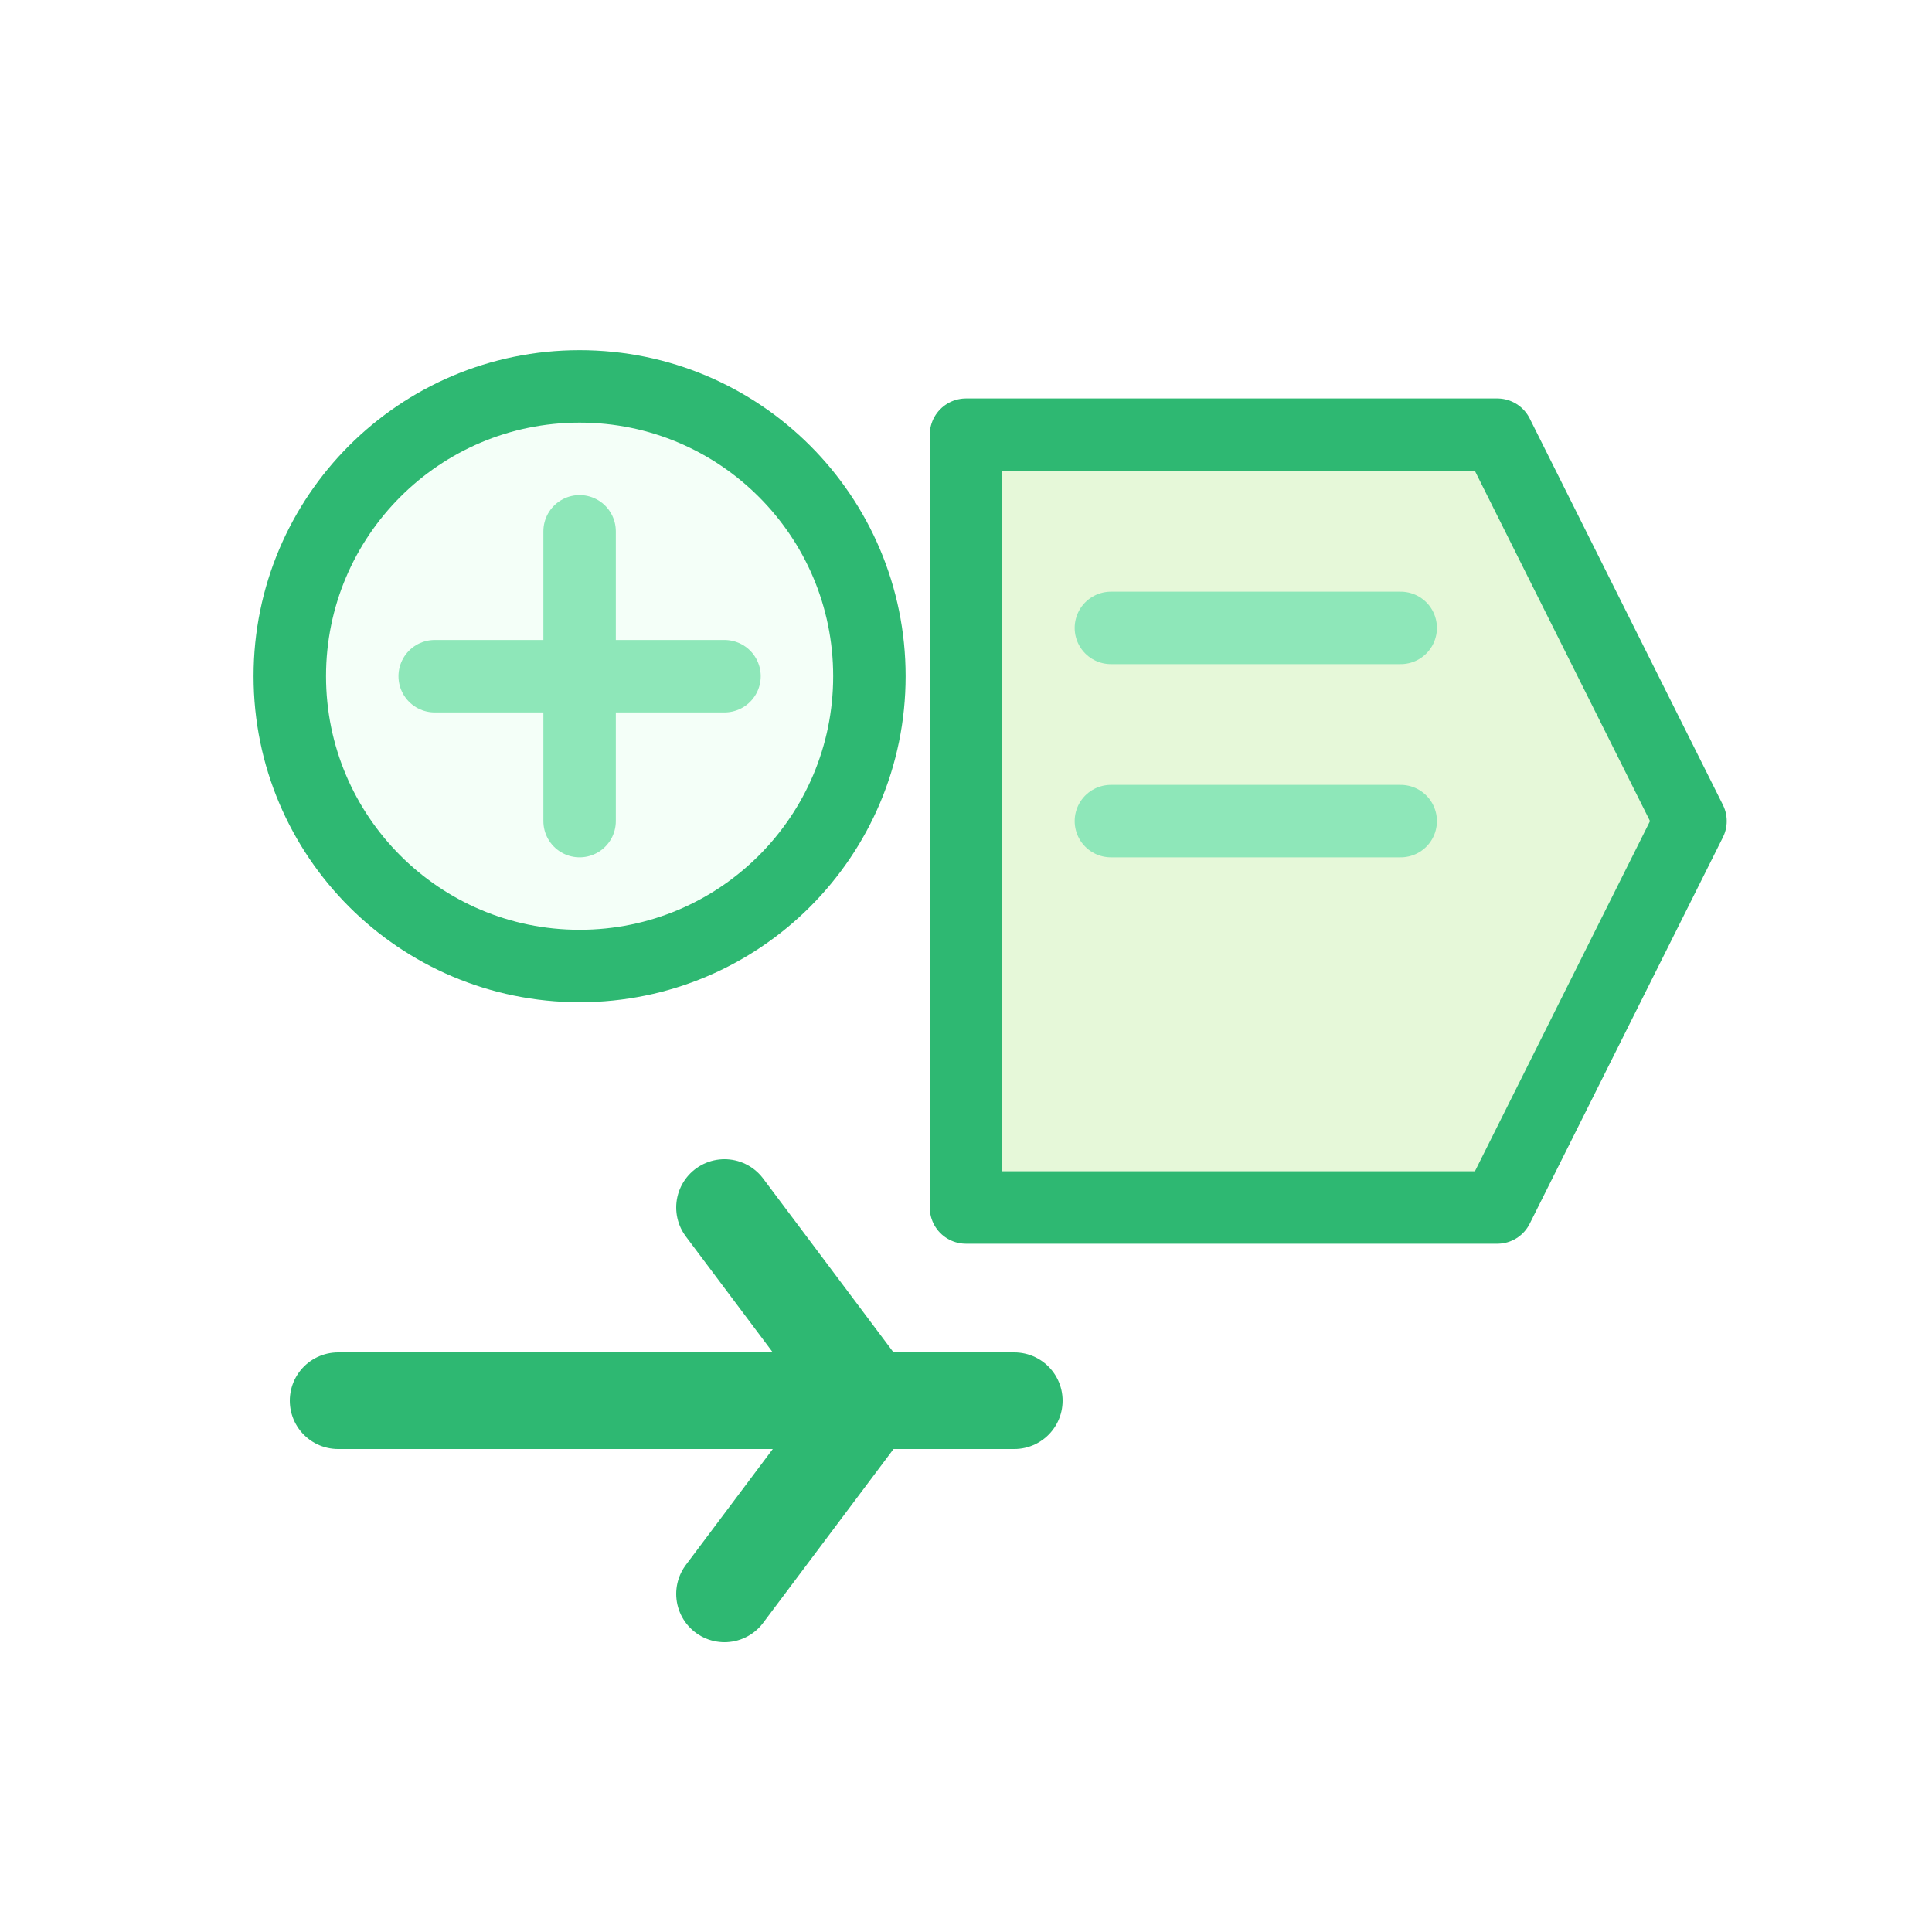
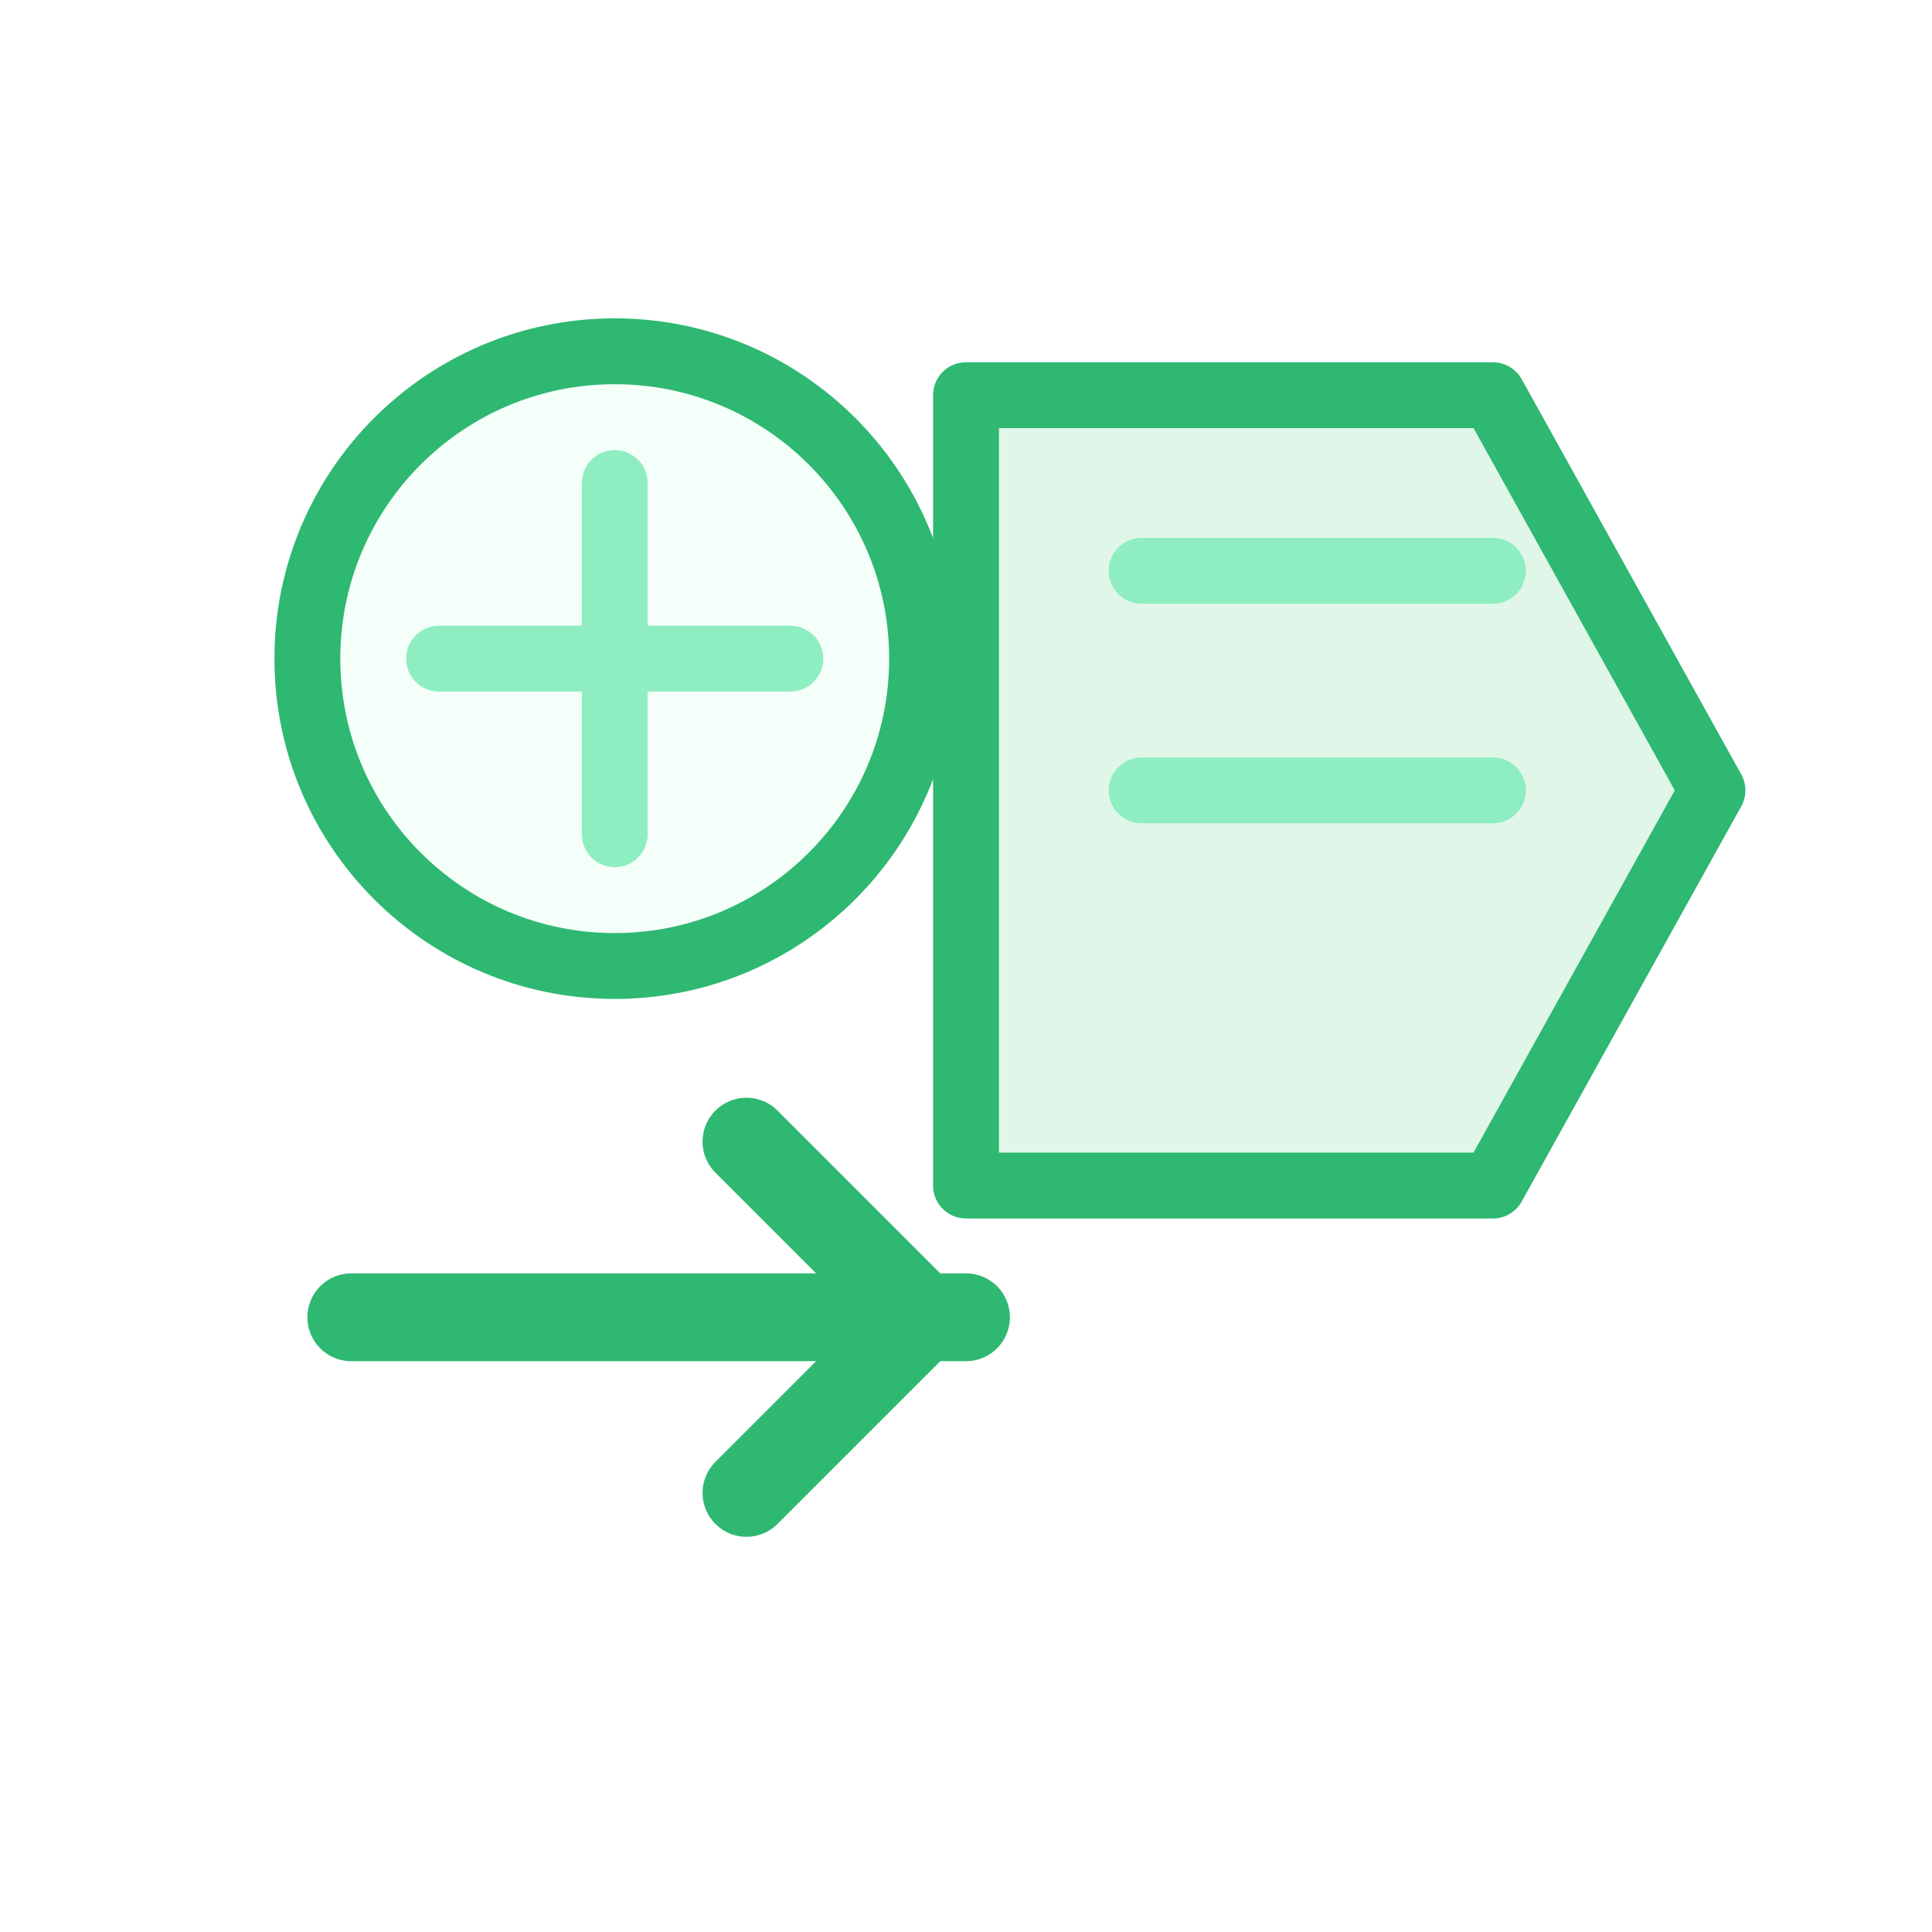
- <svg xmlns="http://www.w3.org/2000/svg" width="80" height="80" viewBox="0 0 80 80" fill="none">
-   <circle cx="24" cy="28" r="12" fill="#F4FFF8" stroke="#2EB872" stroke-width="3" />
-   <path d="M18 28h12M24 22v12" stroke="#8EE7B9" stroke-width="3" stroke-linecap="round" />
-   <path d="M40 18h22l8 16-8 16H40V18z" fill="#E6F8D9" stroke="#2EB872" stroke-width="3" stroke-linejoin="round" />
-   <path d="M46 26h12M46 34h12" stroke="#8EE7B9" stroke-width="3" stroke-linecap="round" />
-   <path d="M14 58h28" stroke="#2EB872" stroke-width="4" stroke-linecap="round" />
-   <path d="M30 50l6 8-6 8" stroke="#2EB872" stroke-width="4" stroke-linecap="round" stroke-linejoin="round" />
+ <svg xmlns="http://www.w3.org/2000/svg" width="88" height="88" viewBox="0 0 88 88" fill="none">
+   <circle cx="28" cy="30" r="14" fill="#F5FFF9" stroke="#2EB872" stroke-width="3" />
+   <path d="M20 30h16M28 22v16" stroke="#8FEEC1" stroke-width="3" stroke-linecap="round" />
+   <path d="M44 18h24l10 18-10 18H44V18z" fill="#E0F6E9" stroke="#2EB872" stroke-width="3" stroke-linejoin="round" />
+   <path d="M52 26h16M52 36h16" stroke="#8FEEC1" stroke-width="3" stroke-linecap="round" />
+   <path d="M16 60h28" stroke="#2EB872" stroke-width="4" stroke-linecap="round" />
+   <path d="M34 52l8 8-8 8" stroke="#2EB872" stroke-width="4" stroke-linecap="round" stroke-linejoin="round" />
</svg>
